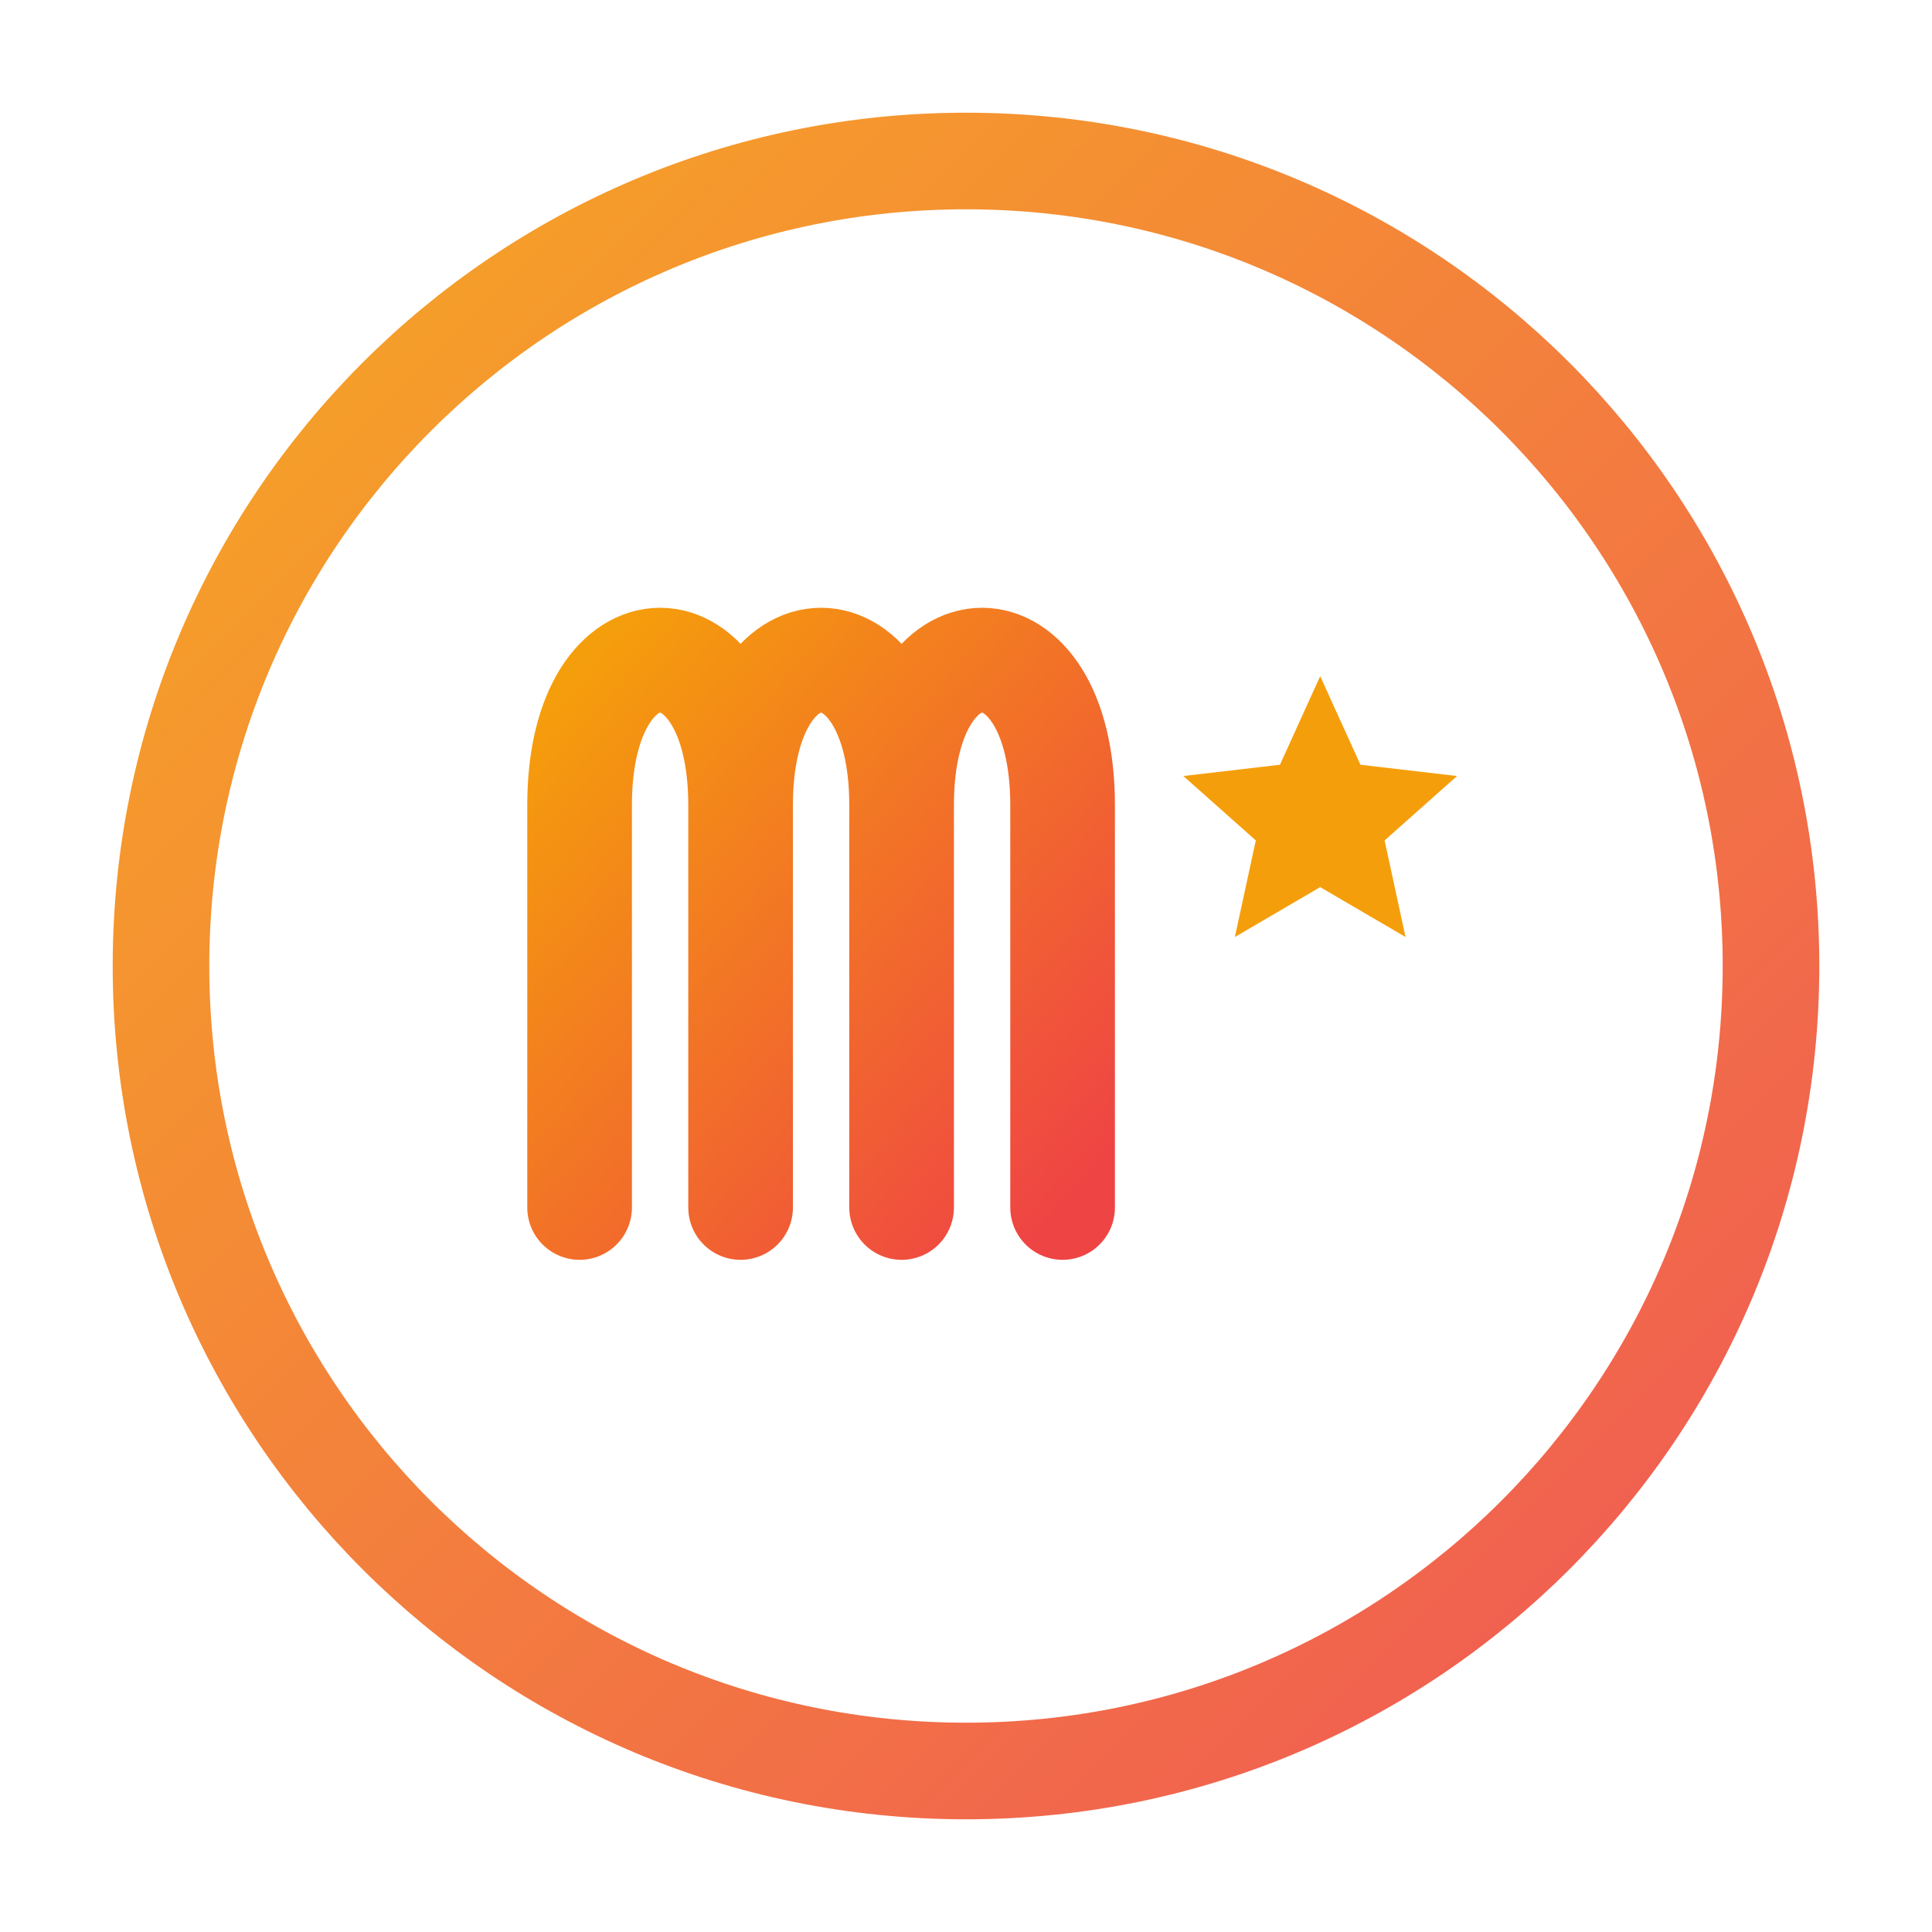
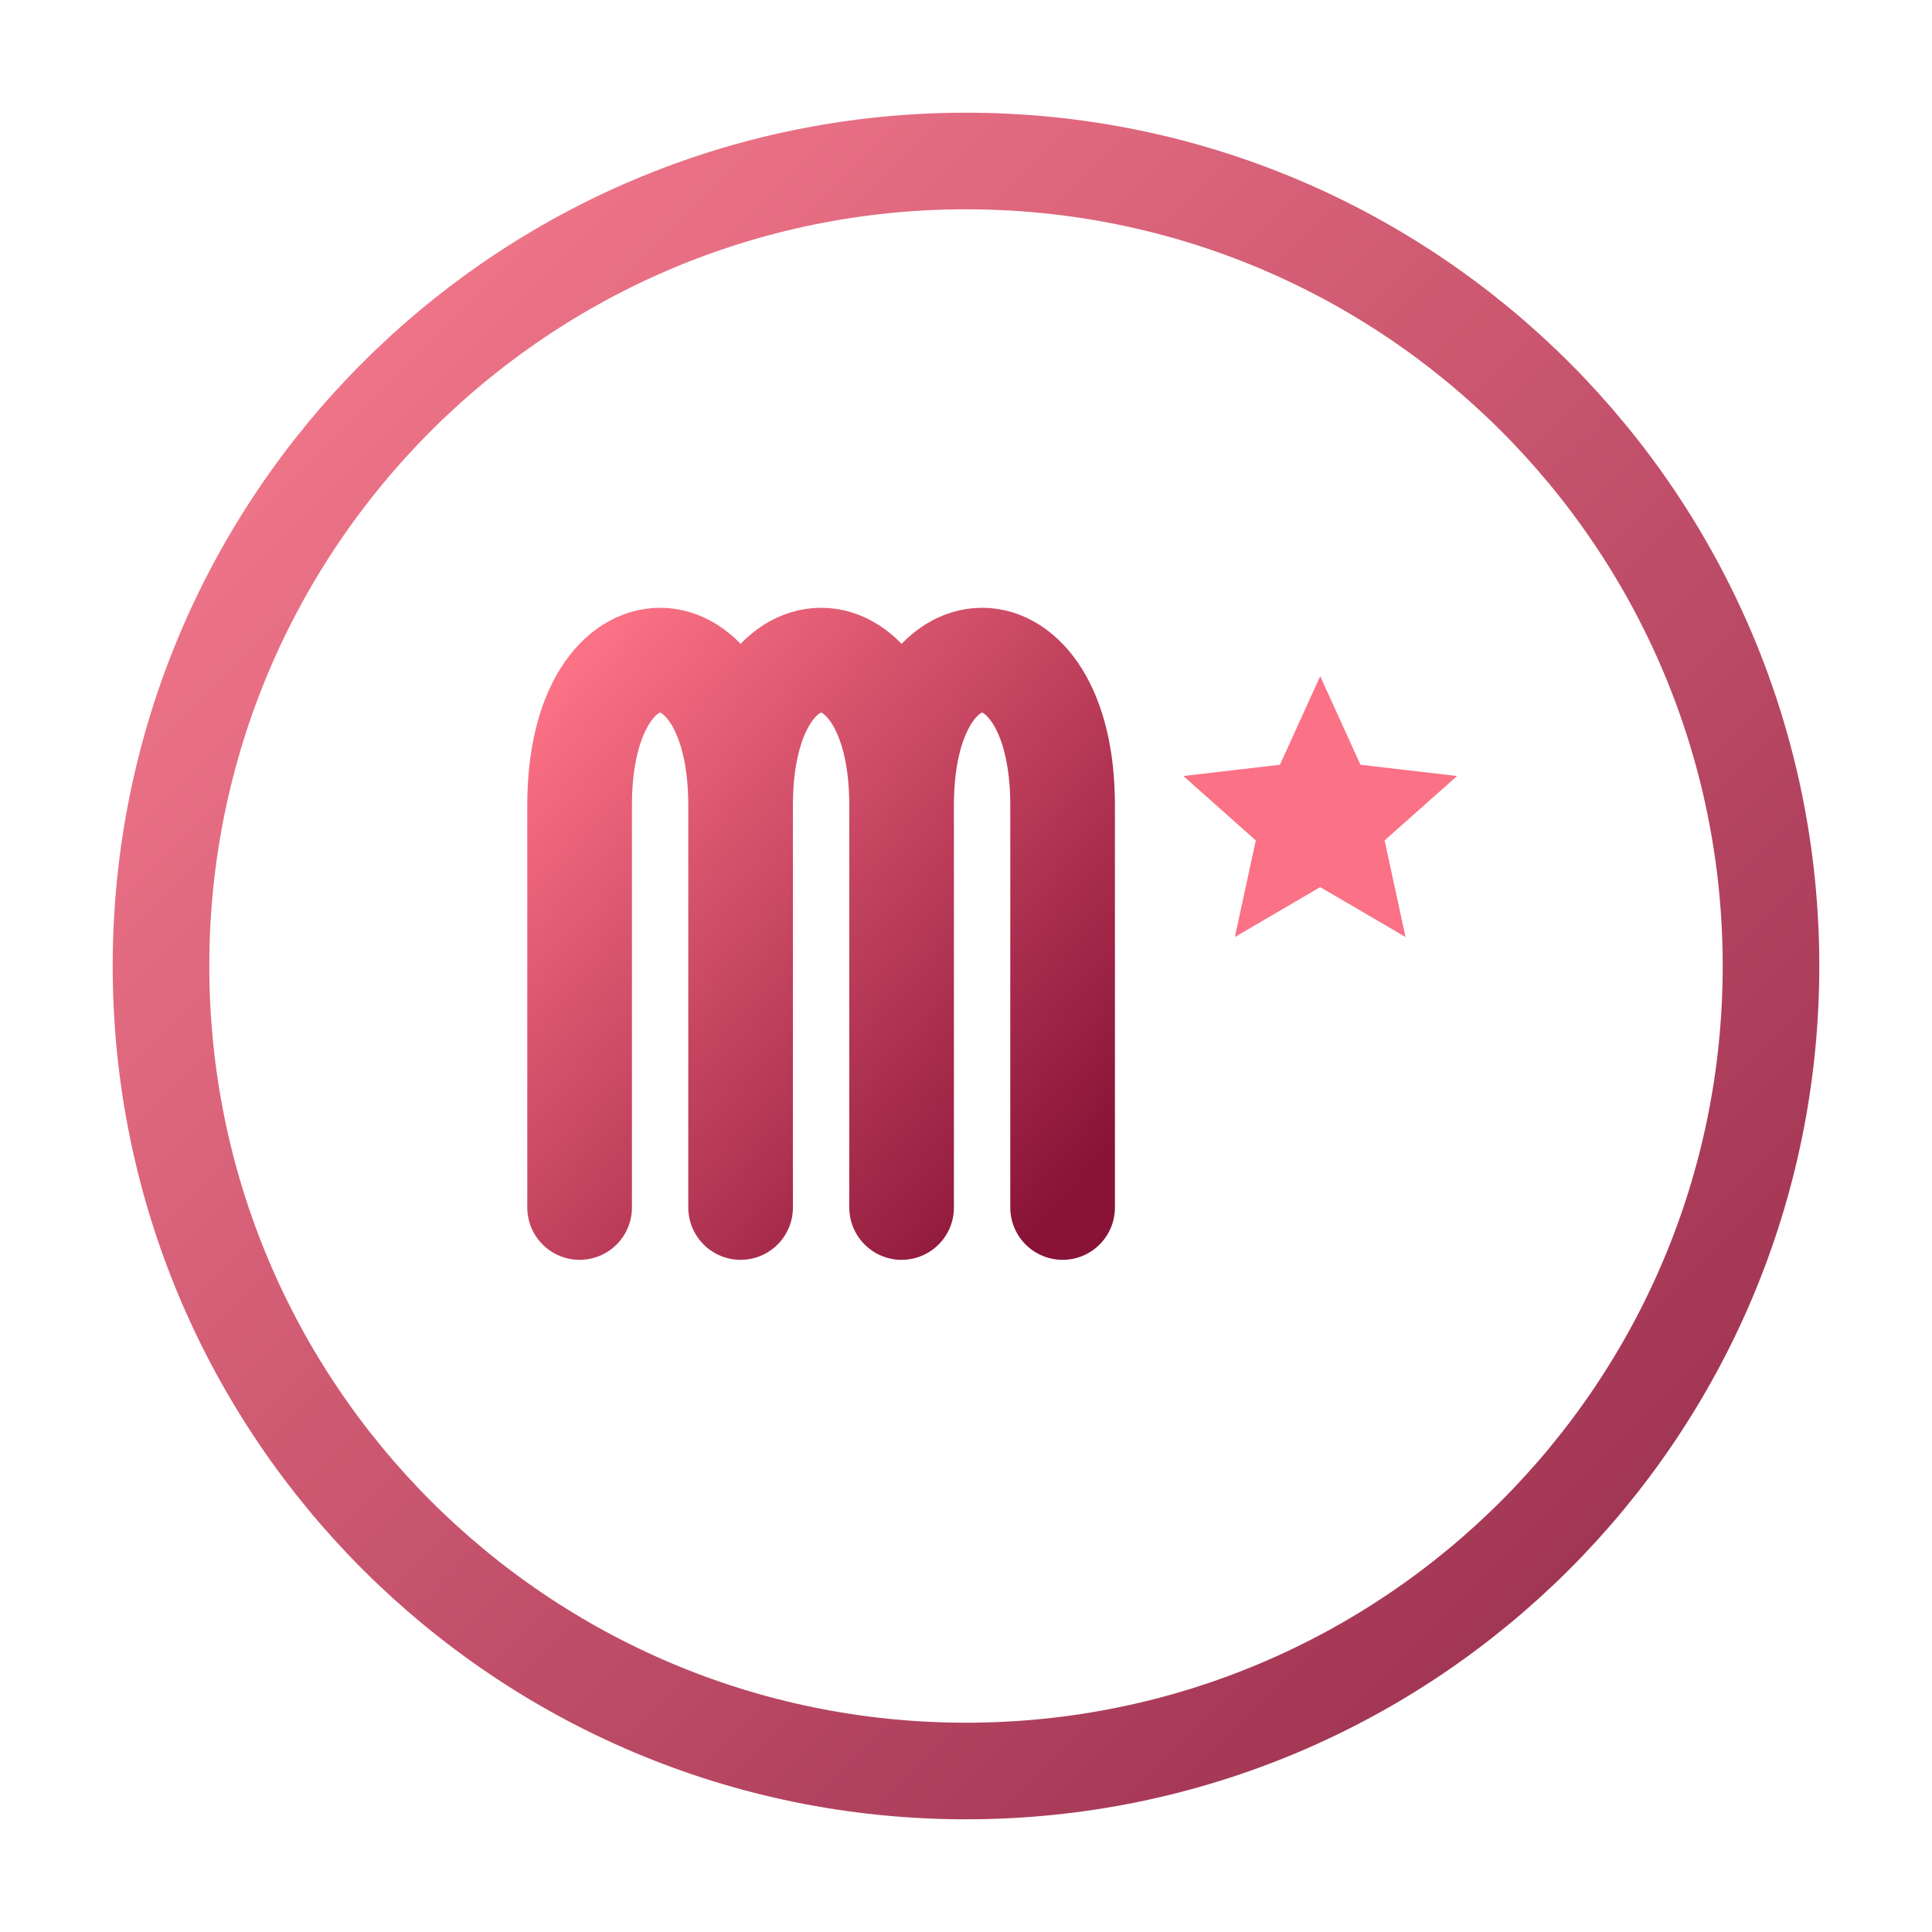
<svg xmlns="http://www.w3.org/2000/svg" viewBox="0 0 120 120" width="32" height="32" class="logo-svg">
  <defs>
    <linearGradient id="logo-grad" x1="0%" y1="0%" x2="100%" y2="100%">
-       <stop offset="0%" stop-color="#f59e0b" />
-       <stop offset="100%" stop-color="#ef4444" />
+       <stop offset="0%" stop-color="#fb7185" />
+       <stop offset="100%" stop-color="#881337" />
    </linearGradient>
  </defs>
  <circle cx="60" cy="60" r="50" fill="none" stroke="url(#logo-grad)" stroke-width="6" stroke-linecap="round" opacity="0.9" />
  <path d="M36,75 V50 C36,38 46,38 46,50 V75 M46,50 C46,38 56,38 56,50 V75 M56,50 C56,38 66,38 66,50 V75" fill="none" stroke="url(#logo-grad)" stroke-width="6.5" stroke-linecap="round" stroke-linejoin="round" />
-   <path d="M82,42 L84.5,47.5 L90.5,48.2 L86,52.2 L87.3,58.2 L82,55.1 L76.7,58.2 L78,52.2 L73.5,48.2 L79.5,47.5 Z" fill="#f59e0b" />
+   <path d="M82,42 L84.5,47.5 L90.5,48.2 L86,52.2 L87.3,58.2 L82,55.1 L76.7,58.2 L78,52.2 L73.5,48.2 L79.5,47.5 Z" fill="#fb7185" />
</svg>
